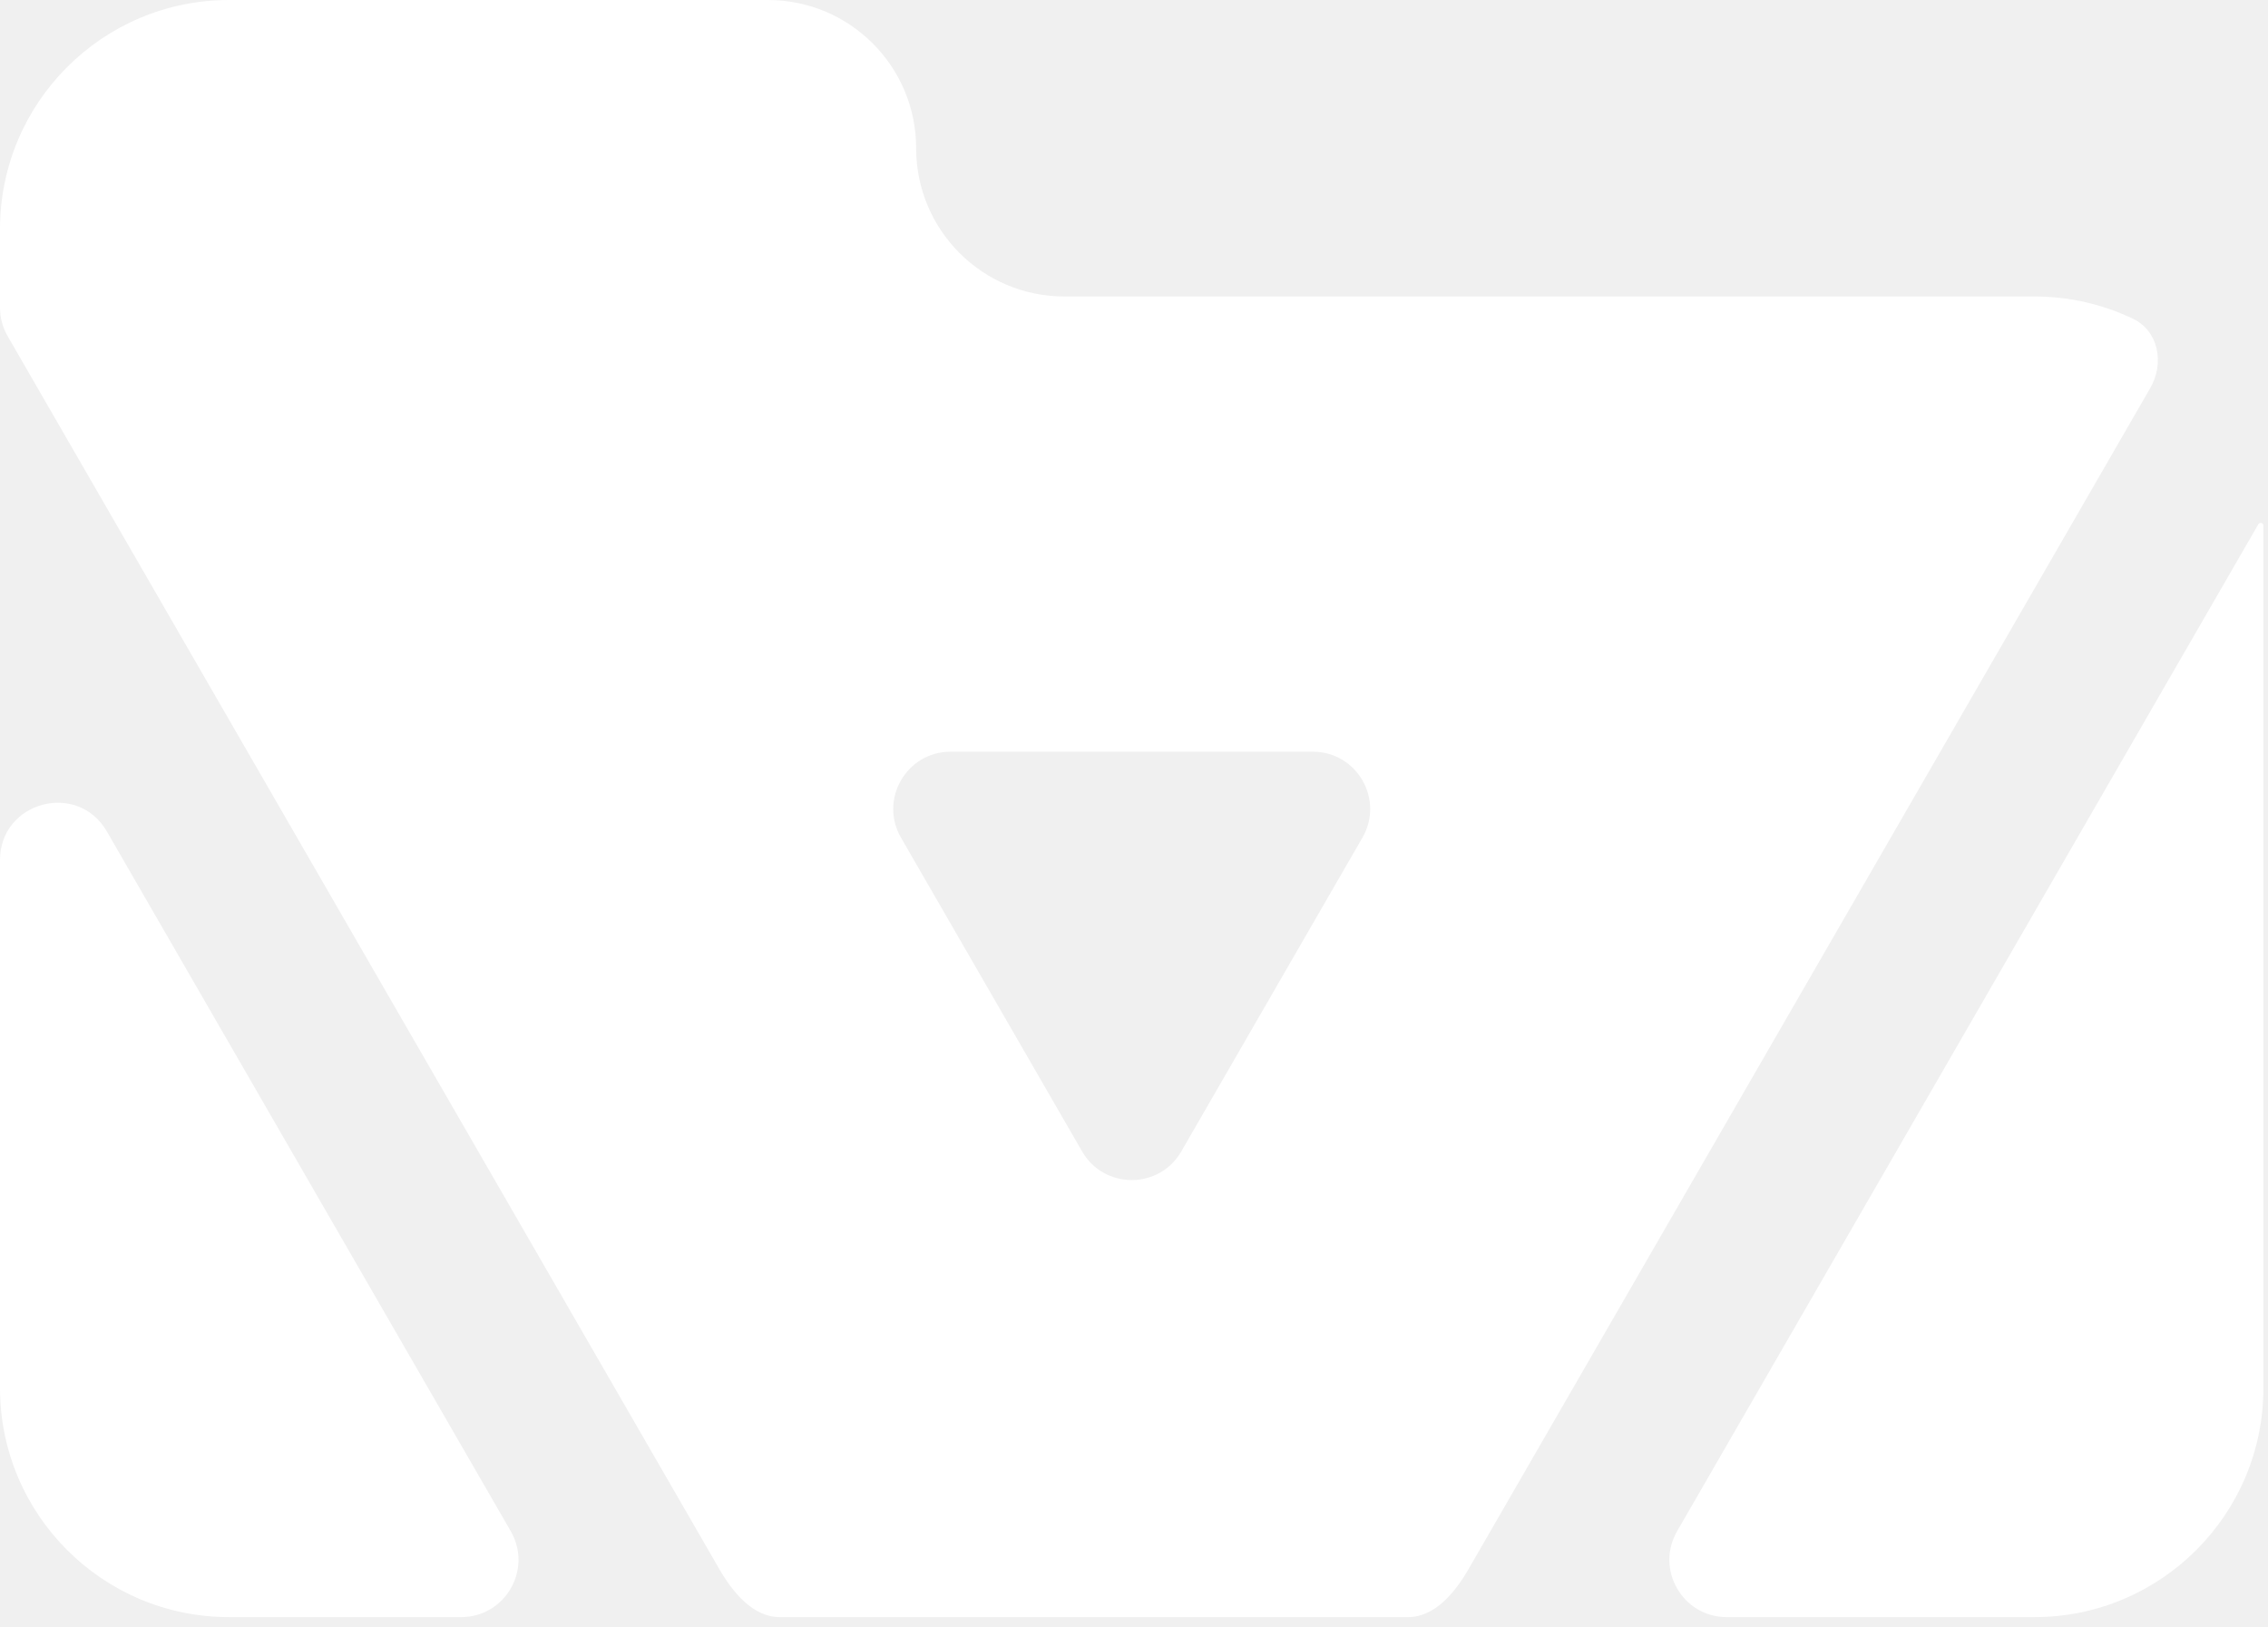
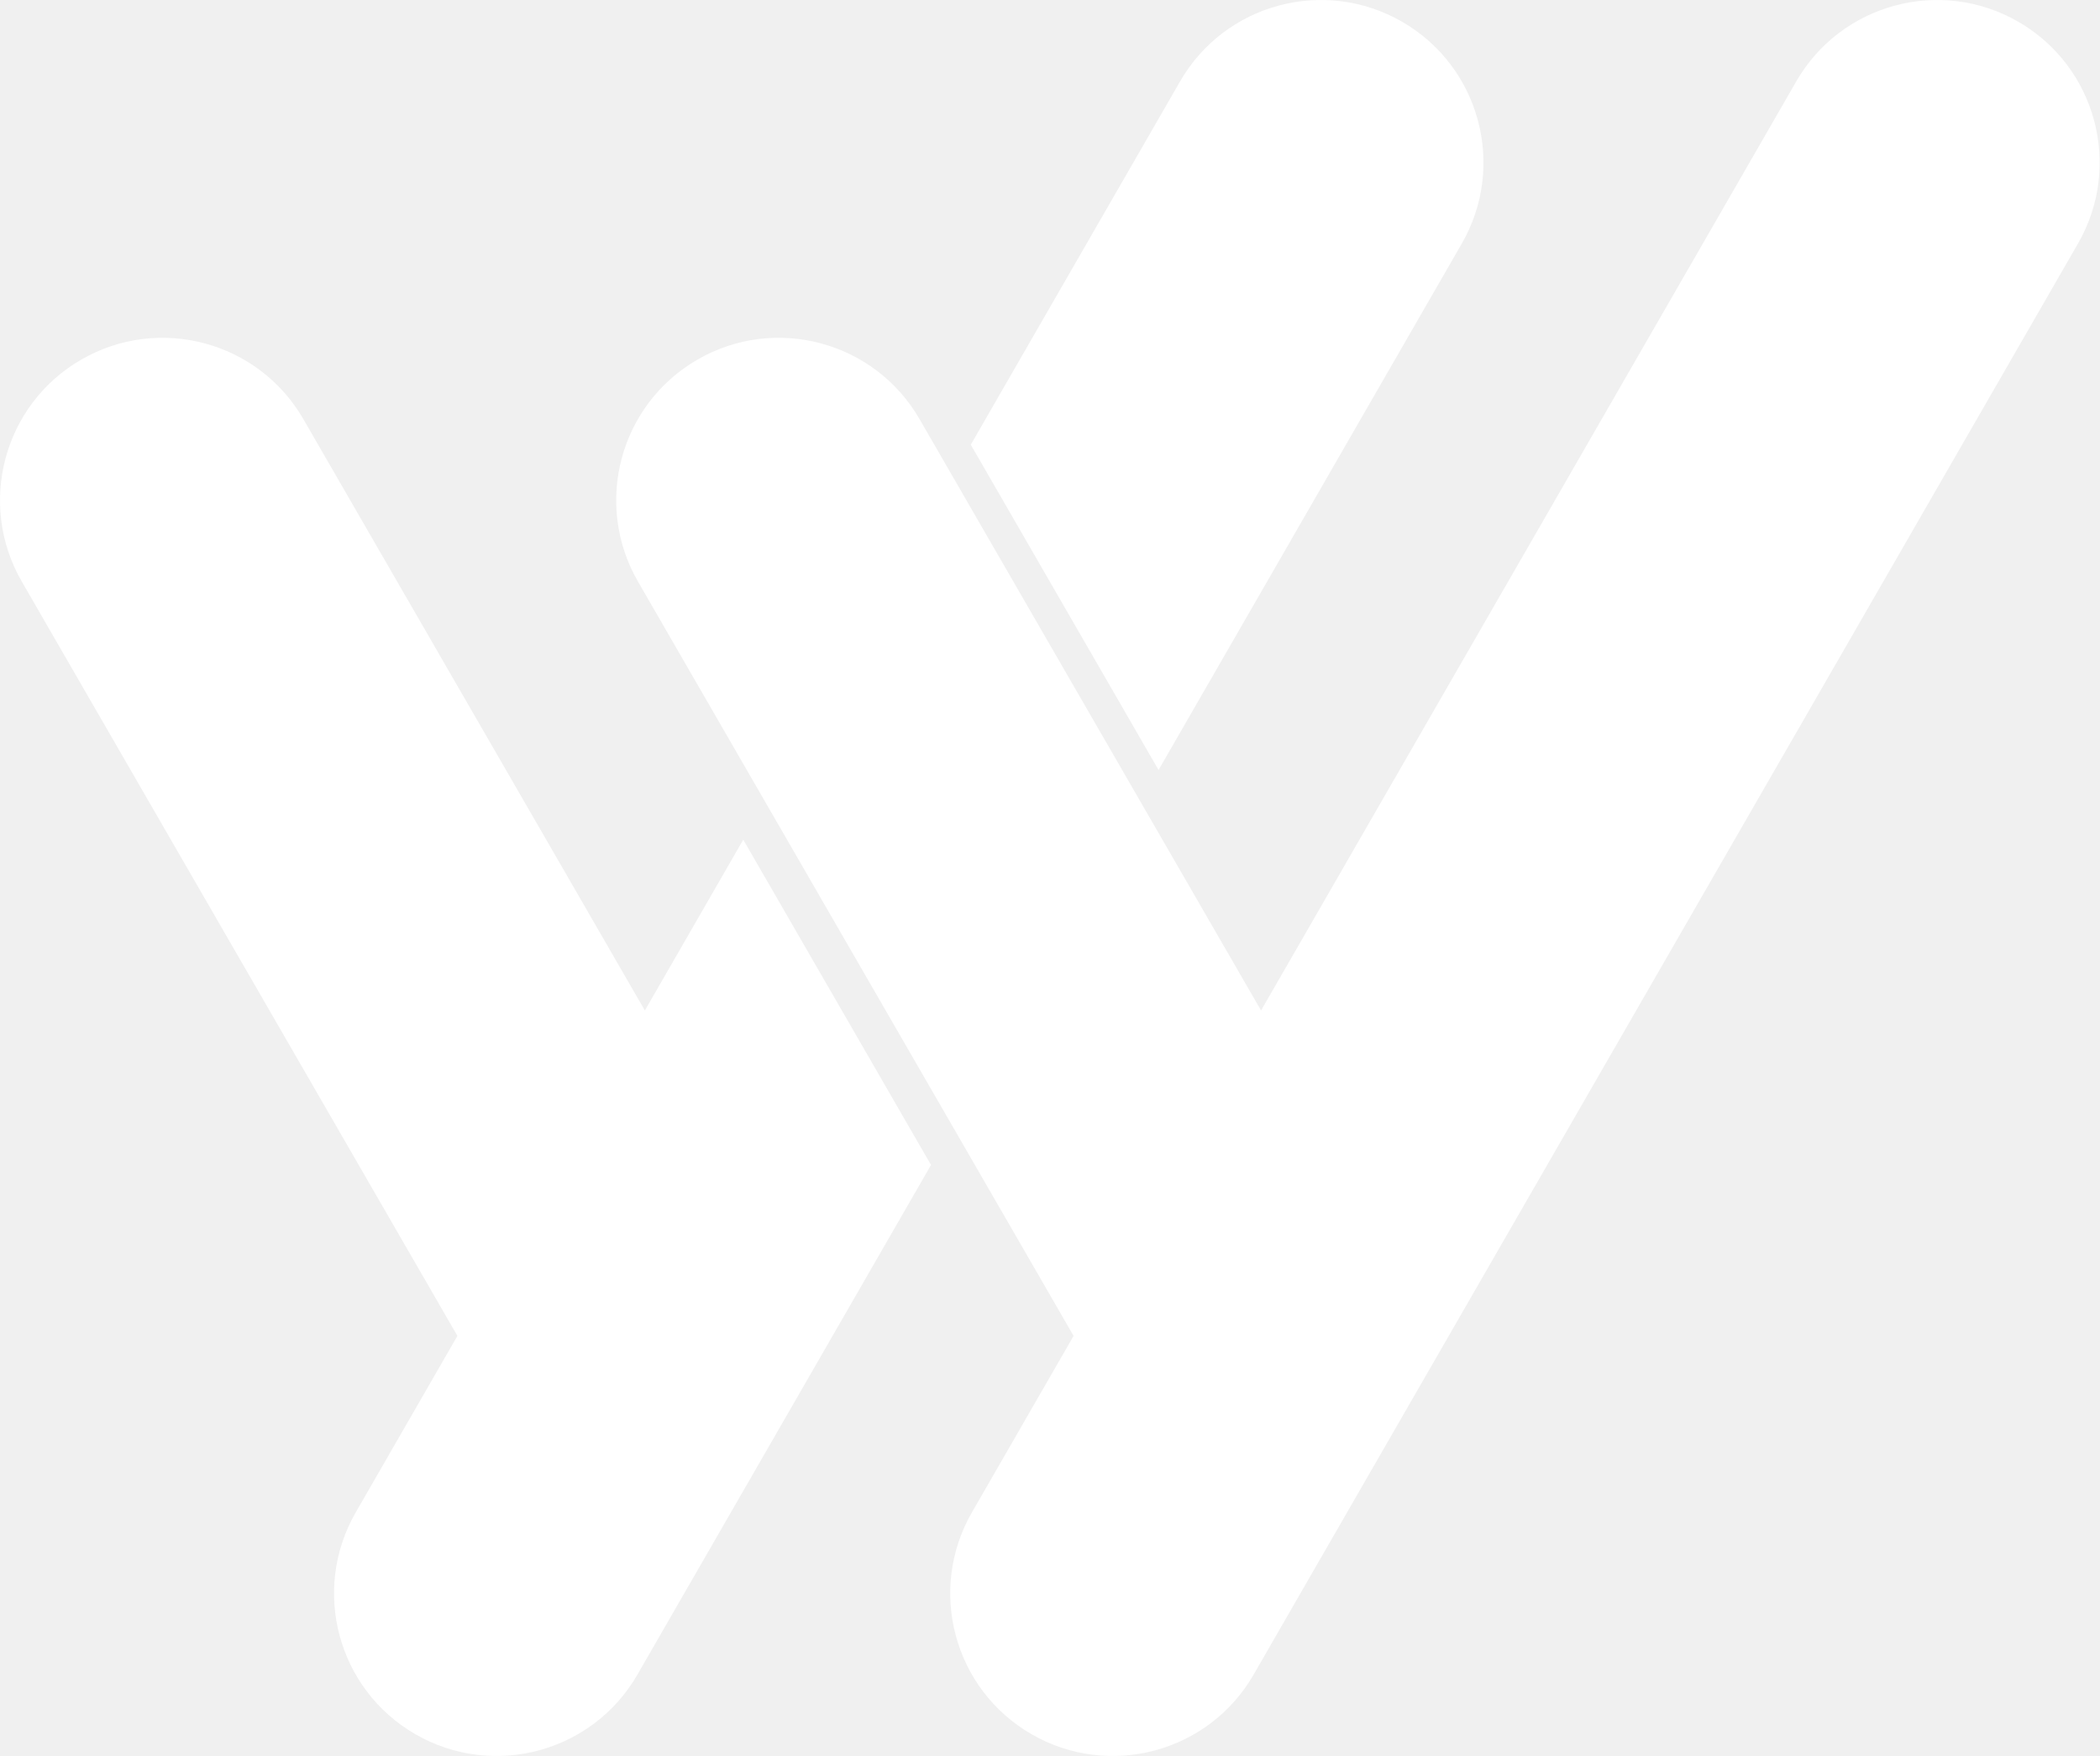
- <svg xmlns="http://www.w3.org/2000/svg" width="198" height="142" viewBox="0 0 198 142" fill="none">
-   <path fill-rule="evenodd" clip-rule="evenodd" d="M177.6 25.876C180.681 25.876 183.6 26.573 186.207 27.818C188.457 28.892 188.969 31.708 187.723 33.867L128.205 136.955C127.037 138.978 125.27 141.143 122.934 141.143H68.07C65.734 141.143 63.968 138.978 62.8 136.955L0.67 29.344C0.231 28.584 0 27.721 0 26.844V25.876V20C0 8.954 8.954 0 20 0H67.043C74.188 0 79.981 5.793 79.981 12.938C79.981 20.084 85.773 25.876 92.919 25.876H177.6ZM177.6 141.143H150.745C146.896 141.143 144.49 136.976 146.415 133.643L197.153 45.762C197.278 45.545 197.6 45.627 197.6 45.876V121.143C197.6 132.189 188.646 141.143 177.6 141.143ZM9.33 72.572C6.772 68.142 0 69.957 0 75.072V121.143C0 132.189 8.954 141.143 20 141.143H40.259C44.108 141.143 46.514 136.976 44.589 133.643L9.33 72.572ZM82.987 65.609C79.138 65.609 76.733 69.775 78.657 73.109L94.47 100.497C96.394 103.83 101.206 103.83 103.13 100.497L118.943 73.109C120.867 69.775 118.462 65.609 114.613 65.609L82.987 65.609Z" fill="white" />
+ <svg xmlns="http://www.w3.org/2000/svg" width="3154" height="2638" viewBox="0 0 3154 2638" fill="none">
+   <path d="M122.097 540.213C238.858 472.801 388.166 512.809 455.578 629.57L968.519 1518.03L1116.3 1261.43L1398.3 1750.11L957.399 2515.67C890.113 2632.5 740.85 2672.67 624.016 2605.38C507.181 2538.1 467.016 2388.83 534.303 2272L686.986 2006.88L32.747 873.686C-34.664 756.925 5.337 607.626 122.097 540.213ZM2697.79 122.327C2765.08 5.496 2914.33 -34.67 3031.16 32.614C3148 99.901 3188.17 249.164 3120.88 365.998L1882.86 2515.67C1815.57 2632.5 1666.31 2672.67 1549.47 2605.38C1432.64 2538.1 1392.47 2388.83 1459.76 2272L1612.44 2006.88L958.204 873.686C890.793 756.925 930.793 607.626 1047.55 540.213C1164.31 472.801 1313.62 512.809 1381.03 629.57L1893.98 1518.03L2697.79 122.327ZM1772.33 122.327C1839.62 5.496 1988.87 -34.67 2105.71 32.614C2222.54 99.901 2262.71 249.164 2195.43 365.998L1740.03 1156.74L1458.03 668.065L1772.33 122.327Z" fill="white" />
</svg>
